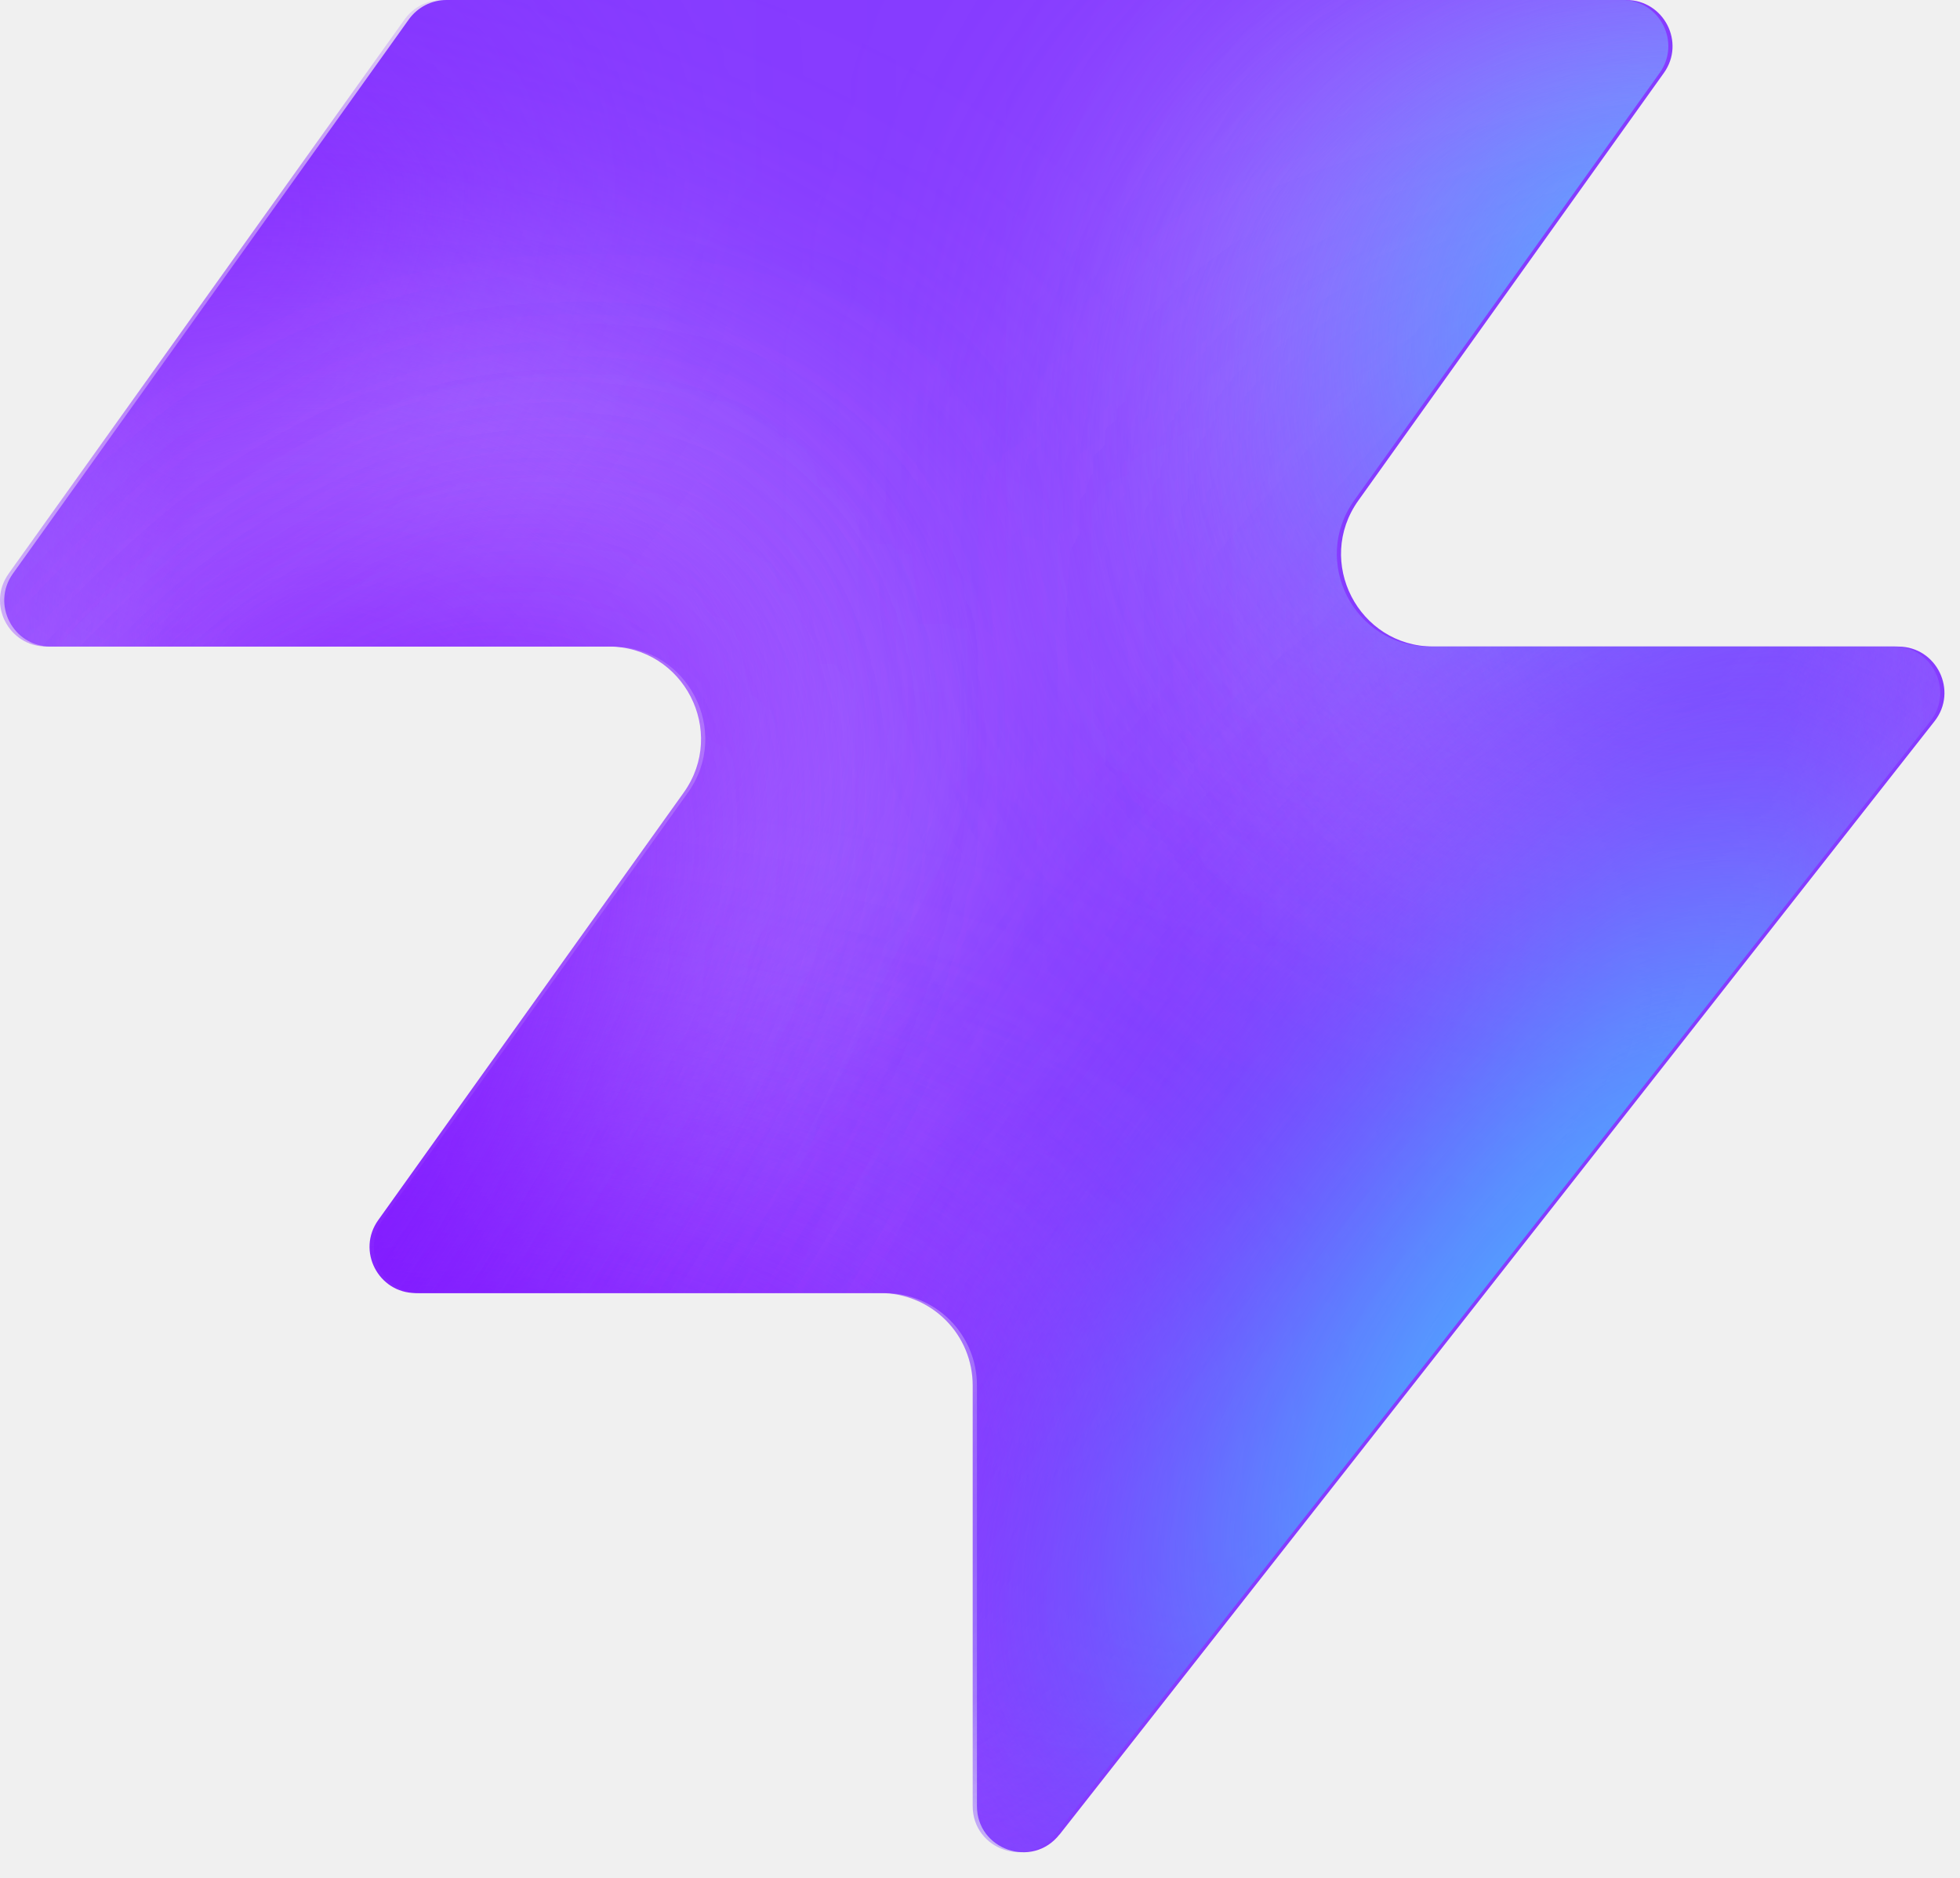
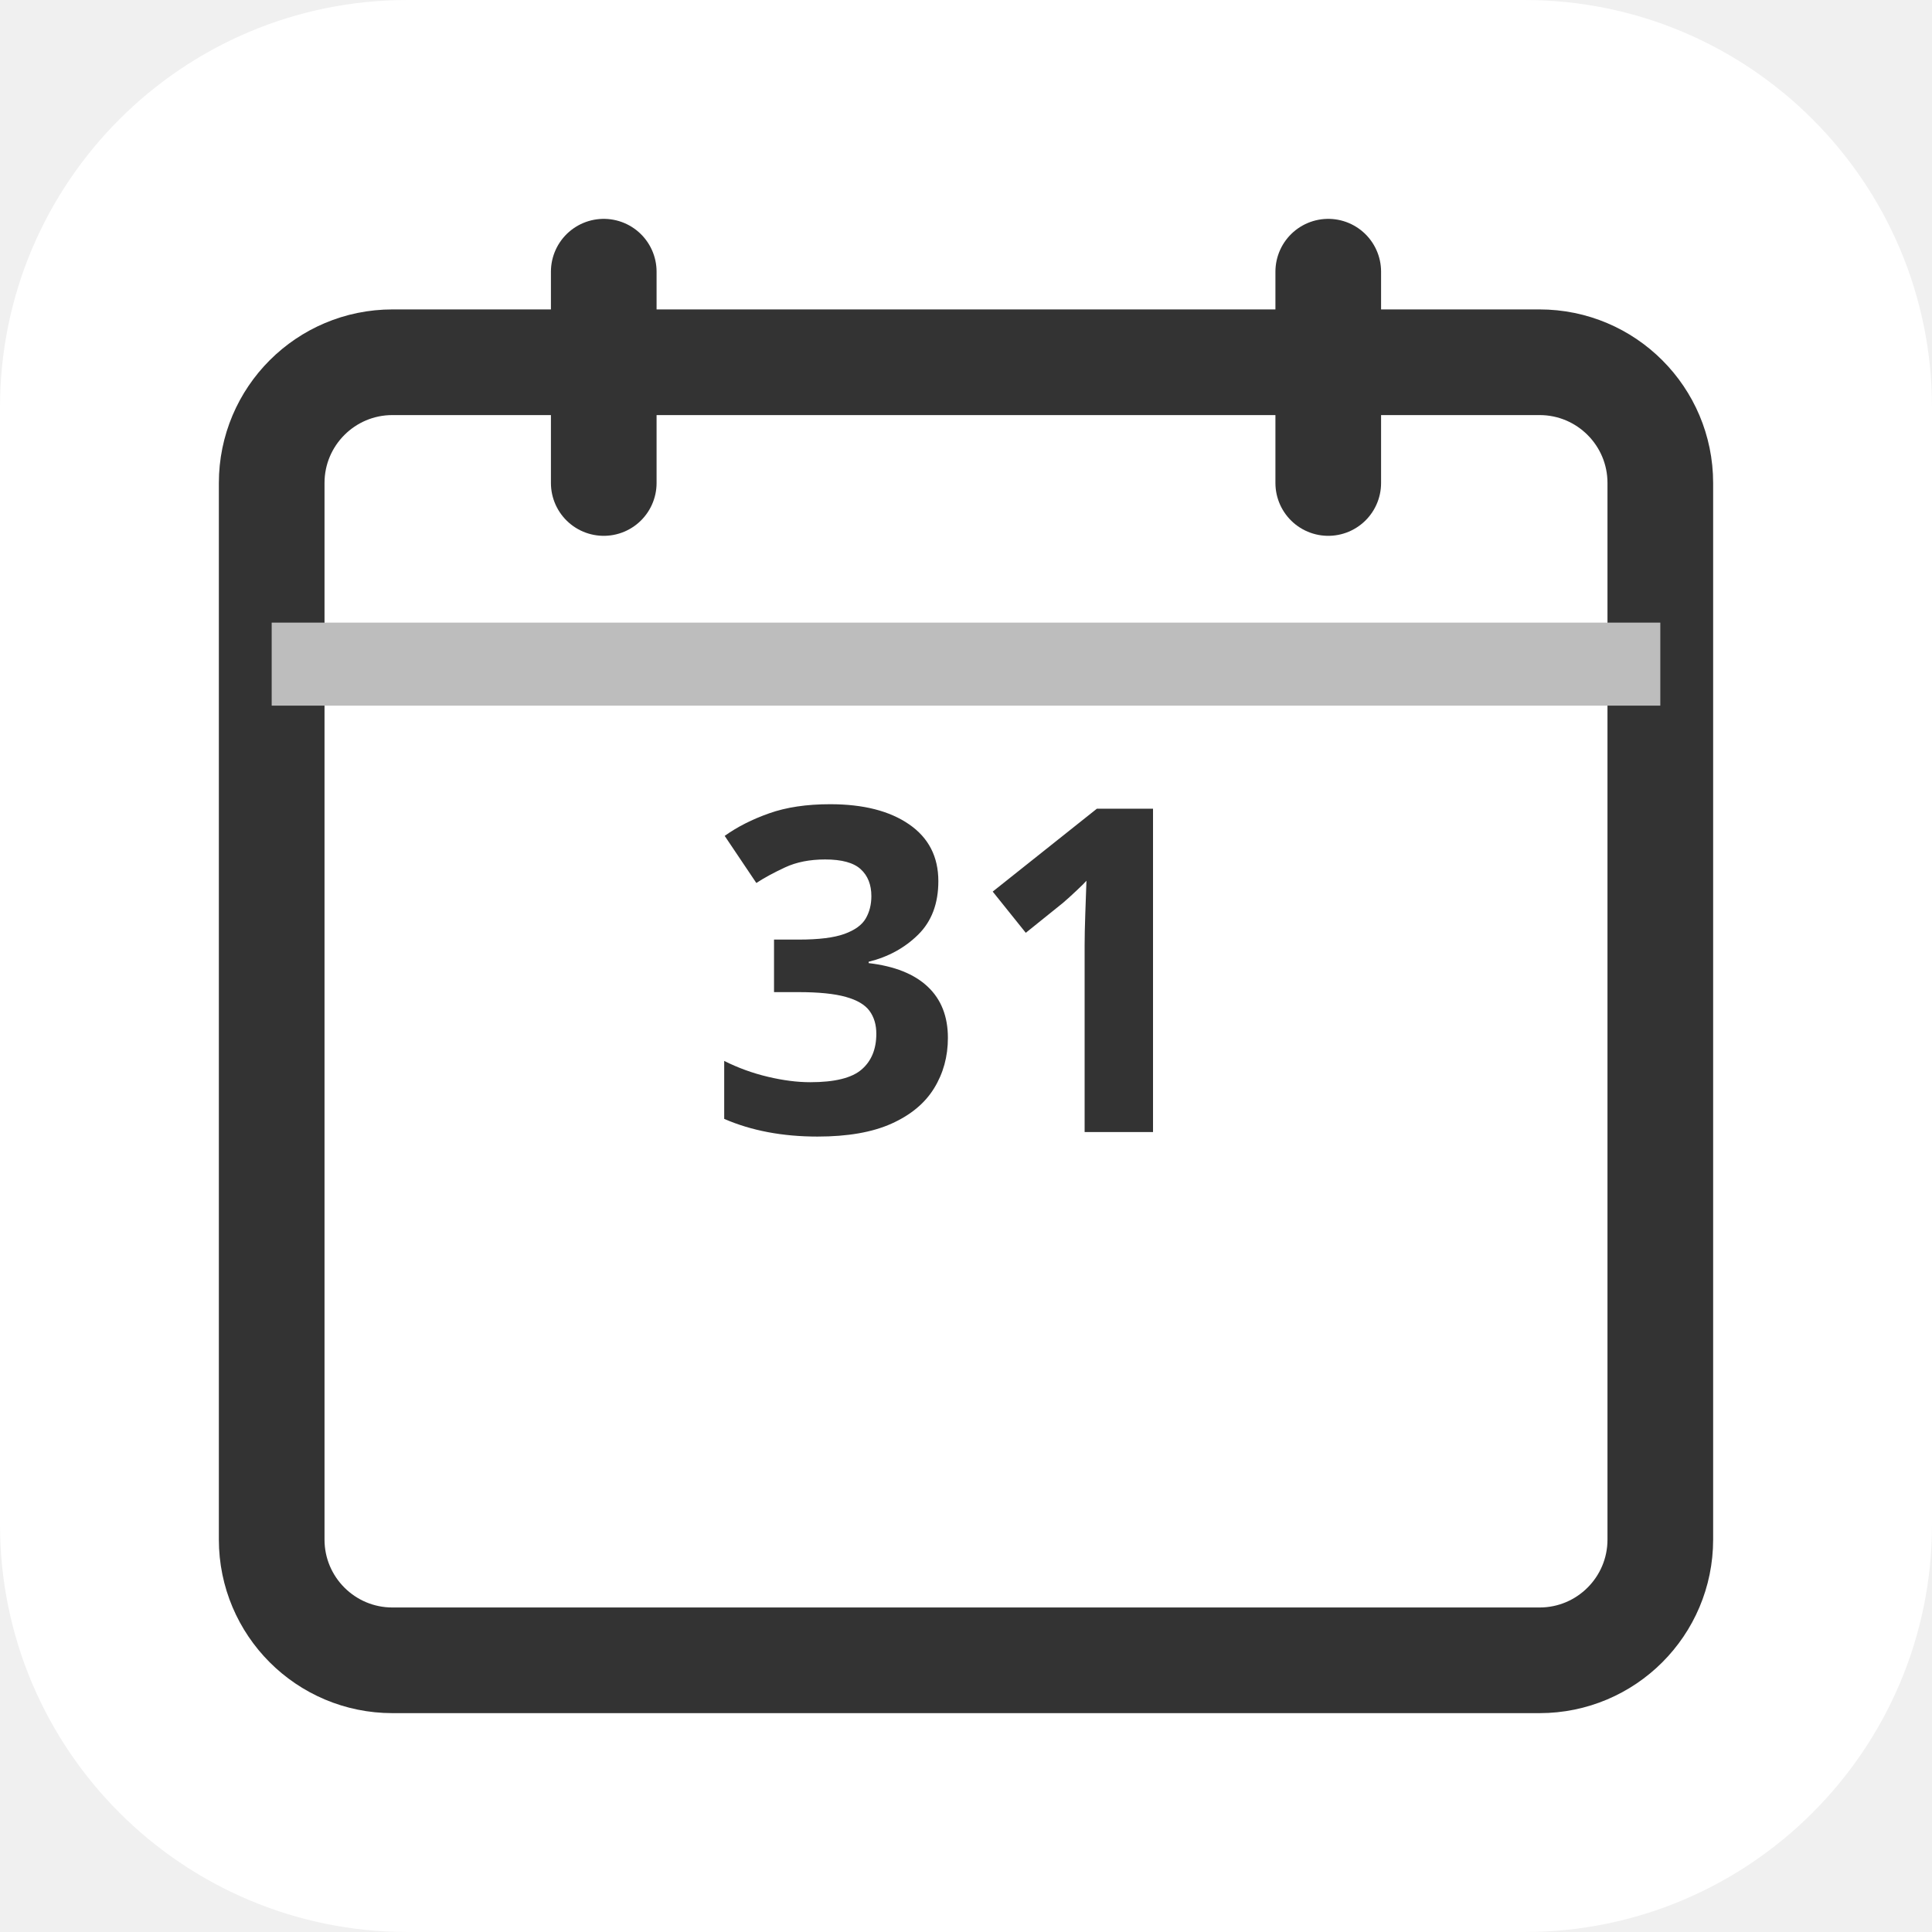
- <svg xmlns="http://www.w3.org/2000/svg" width="48" height="46" fill="none" viewBox="0 0 48 46">
-   <path fill="#863bff" d="M25.946 44.938c-.664.845-2.021.375-2.021-.698V33.937a2.26 2.26 0 0 0-2.262-2.262H10.287c-.92 0-1.456-1.04-.92-1.788l7.48-10.471c1.07-1.497 0-3.578-1.842-3.578H1.237c-.92 0-1.456-1.04-.92-1.788L10.013.474c.214-.297.556-.474.92-.474h28.894c.92 0 1.456 1.04.92 1.788l-7.48 10.471c-1.07 1.498 0 3.579 1.842 3.579h11.377c.943 0 1.473 1.088.89 1.83L25.947 44.94z" style="fill:#863bff;fill:color(display-p3 .525 .23 1);fill-opacity:1" />
-   <mask id="a" width="48" height="46" x="0" y="0" maskUnits="userSpaceOnUse" style="mask-type:alpha">
-     <path fill="#000" d="M25.842 44.938c-.664.844-2.021.375-2.021-.698V33.937a2.26 2.26 0 0 0-2.262-2.262H10.183c-.92 0-1.456-1.04-.92-1.788l7.48-10.471c1.07-1.498 0-3.579-1.842-3.579H1.133c-.92 0-1.456-1.04-.92-1.787L9.91.473c.214-.297.556-.474.92-.474h28.894c.92 0 1.456 1.04.92 1.788l-7.48 10.471c-1.07 1.498 0 3.578 1.842 3.578h11.377c.943 0 1.473 1.088.89 1.832L25.843 44.94z" style="fill:#000;fill-opacity:1" />
-   </mask>
-   <g mask="url(#a)">
-     <g filter="url(#b)">
-       <ellipse cx="5.508" cy="14.704" fill="#ede6ff" rx="5.508" ry="14.704" style="fill:#ede6ff;fill:color(display-p3 .927 .903 1);fill-opacity:1" transform="matrix(.00324 1 1 -.00324 -4.47 31.516)" />
-     </g>
-     <g filter="url(#c)">
-       <ellipse cx="10.399" cy="29.851" fill="#ede6ff" rx="10.399" ry="29.851" style="fill:#ede6ff;fill:color(display-p3 .927 .903 1);fill-opacity:1" transform="matrix(.00324 1 1 -.00324 -39.328 7.883)" />
-     </g>
-     <g filter="url(#d)">
-       <ellipse cx="5.508" cy="30.487" fill="#7e14ff" rx="5.508" ry="30.487" style="fill:#7e14ff;fill:color(display-p3 .492 .077 1);fill-opacity:1" transform="rotate(89.814 -25.913 -14.639)scale(1 -1)" />
-     </g>
-     <g filter="url(#e)">
-       <ellipse cx="5.508" cy="30.599" fill="#7e14ff" rx="5.508" ry="30.599" style="fill:#7e14ff;fill:color(display-p3 .492 .077 1);fill-opacity:1" transform="rotate(89.814 -32.644 -3.334)scale(1 -1)" />
-     </g>
-     <g filter="url(#f)">
-       <ellipse cx="5.508" cy="30.599" fill="#7e14ff" rx="5.508" ry="30.599" style="fill:#7e14ff;fill:color(display-p3 .492 .077 1);fill-opacity:1" transform="matrix(.00324 1 1 -.00324 -34.34 30.47)" />
-     </g>
-     <g filter="url(#g)">
-       <ellipse cx="14.072" cy="22.078" fill="#ede6ff" rx="14.072" ry="22.078" style="fill:#ede6ff;fill:color(display-p3 .927 .903 1);fill-opacity:1" transform="rotate(93.35 24.506 48.493)scale(-1 1)" />
-     </g>
-     <g filter="url(#h)">
-       <ellipse cx="3.47" cy="21.501" fill="#7e14ff" rx="3.47" ry="21.501" style="fill:#7e14ff;fill:color(display-p3 .492 .077 1);fill-opacity:1" transform="rotate(89.009 28.708 47.59)scale(-1 1)" />
-     </g>
-     <g filter="url(#i)">
-       <ellipse cx="3.47" cy="21.501" fill="#7e14ff" rx="3.47" ry="21.501" style="fill:#7e14ff;fill:color(display-p3 .492 .077 1);fill-opacity:1" transform="rotate(89.009 28.708 47.59)scale(-1 1)" />
-     </g>
-     <g filter="url(#j)">
-       <ellipse cx=".387" cy="8.972" fill="#7e14ff" rx="4.407" ry="29.108" style="fill:#7e14ff;fill:color(display-p3 .492 .077 1);fill-opacity:1" transform="rotate(39.51 .387 8.972)" />
-     </g>
-     <g filter="url(#k)">
-       <ellipse cx="47.523" cy="-6.092" fill="#7e14ff" rx="4.407" ry="29.108" style="fill:#7e14ff;fill:color(display-p3 .492 .077 1);fill-opacity:1" transform="rotate(37.892 47.523 -6.092)" />
-     </g>
-     <g filter="url(#l)">
-       <ellipse cx="41.412" cy="6.333" fill="#47bfff" rx="5.971" ry="9.665" style="fill:#47bfff;fill:color(display-p3 .28 .748 1);fill-opacity:1" transform="rotate(37.892 41.412 6.333)" />
-     </g>
-     <g filter="url(#m)">
-       <ellipse cx="-1.879" cy="38.332" fill="#7e14ff" rx="4.407" ry="29.108" style="fill:#7e14ff;fill:color(display-p3 .492 .077 1);fill-opacity:1" transform="rotate(37.892 -1.88 38.332)" />
-     </g>
-     <g filter="url(#n)">
-       <ellipse cx="-1.879" cy="38.332" fill="#7e14ff" rx="4.407" ry="29.108" style="fill:#7e14ff;fill:color(display-p3 .492 .077 1);fill-opacity:1" transform="rotate(37.892 -1.88 38.332)" />
-     </g>
-     <g filter="url(#o)">
-       <ellipse cx="35.651" cy="29.907" fill="#7e14ff" rx="4.407" ry="29.108" style="fill:#7e14ff;fill:color(display-p3 .492 .077 1);fill-opacity:1" transform="rotate(37.892 35.651 29.907)" />
-     </g>
-     <g filter="url(#p)">
-       <ellipse cx="38.418" cy="32.4" fill="#47bfff" rx="5.971" ry="15.297" style="fill:#47bfff;fill:color(display-p3 .28 .748 1);fill-opacity:1" transform="rotate(37.892 38.418 32.4)" />
-     </g>
-   </g>
-   <defs>
-     <filter id="b" width="60.045" height="41.654" x="-19.77" y="16.149" color-interpolation-filters="sRGB" filterUnits="userSpaceOnUse">
-       <feFlood flood-opacity="0" result="BackgroundImageFix" />
-       <feBlend in="SourceGraphic" in2="BackgroundImageFix" result="shape" />
-       <feGaussianBlur result="effect1_foregroundBlur_2002_17158" stdDeviation="7.659" />
-     </filter>
-     <filter id="c" width="90.34" height="51.437" x="-54.613" y="-7.533" color-interpolation-filters="sRGB" filterUnits="userSpaceOnUse">
-       <feFlood flood-opacity="0" result="BackgroundImageFix" />
-       <feBlend in="SourceGraphic" in2="BackgroundImageFix" result="shape" />
-       <feGaussianBlur result="effect1_foregroundBlur_2002_17158" stdDeviation="7.659" />
-     </filter>
-     <filter id="d" width="79.355" height="29.4" x="-49.64" y="2.03" color-interpolation-filters="sRGB" filterUnits="userSpaceOnUse">
-       <feFlood flood-opacity="0" result="BackgroundImageFix" />
-       <feBlend in="SourceGraphic" in2="BackgroundImageFix" result="shape" />
-       <feGaussianBlur result="effect1_foregroundBlur_2002_17158" stdDeviation="4.596" />
-     </filter>
-     <filter id="e" width="79.579" height="29.4" x="-45.045" y="20.029" color-interpolation-filters="sRGB" filterUnits="userSpaceOnUse">
-       <feFlood flood-opacity="0" result="BackgroundImageFix" />
-       <feBlend in="SourceGraphic" in2="BackgroundImageFix" result="shape" />
-       <feGaussianBlur result="effect1_foregroundBlur_2002_17158" stdDeviation="4.596" />
-     </filter>
-     <filter id="f" width="79.579" height="29.4" x="-43.513" y="21.178" color-interpolation-filters="sRGB" filterUnits="userSpaceOnUse">
-       <feFlood flood-opacity="0" result="BackgroundImageFix" />
-       <feBlend in="SourceGraphic" in2="BackgroundImageFix" result="shape" />
-       <feGaussianBlur result="effect1_foregroundBlur_2002_17158" stdDeviation="4.596" />
-     </filter>
-     <filter id="g" width="74.749" height="58.852" x="15.756" y="-17.901" color-interpolation-filters="sRGB" filterUnits="userSpaceOnUse">
-       <feFlood flood-opacity="0" result="BackgroundImageFix" />
-       <feBlend in="SourceGraphic" in2="BackgroundImageFix" result="shape" />
-       <feGaussianBlur result="effect1_foregroundBlur_2002_17158" stdDeviation="7.659" />
-     </filter>
-     <filter id="h" width="61.377" height="25.362" x="23.548" y="2.284" color-interpolation-filters="sRGB" filterUnits="userSpaceOnUse">
-       <feFlood flood-opacity="0" result="BackgroundImageFix" />
-       <feBlend in="SourceGraphic" in2="BackgroundImageFix" result="shape" />
-       <feGaussianBlur result="effect1_foregroundBlur_2002_17158" stdDeviation="4.596" />
-     </filter>
-     <filter id="i" width="61.377" height="25.362" x="23.548" y="2.284" color-interpolation-filters="sRGB" filterUnits="userSpaceOnUse">
-       <feFlood flood-opacity="0" result="BackgroundImageFix" />
-       <feBlend in="SourceGraphic" in2="BackgroundImageFix" result="shape" />
-       <feGaussianBlur result="effect1_foregroundBlur_2002_17158" stdDeviation="4.596" />
-     </filter>
-     <filter id="j" width="56.045" height="63.649" x="-27.636" y="-22.853" color-interpolation-filters="sRGB" filterUnits="userSpaceOnUse">
-       <feFlood flood-opacity="0" result="BackgroundImageFix" />
-       <feBlend in="SourceGraphic" in2="BackgroundImageFix" result="shape" />
-       <feGaussianBlur result="effect1_foregroundBlur_2002_17158" stdDeviation="4.596" />
-     </filter>
-     <filter id="k" width="54.814" height="64.646" x="20.116" y="-38.415" color-interpolation-filters="sRGB" filterUnits="userSpaceOnUse">
-       <feFlood flood-opacity="0" result="BackgroundImageFix" />
-       <feBlend in="SourceGraphic" in2="BackgroundImageFix" result="shape" />
-       <feGaussianBlur result="effect1_foregroundBlur_2002_17158" stdDeviation="4.596" />
-     </filter>
-     <filter id="l" width="33.541" height="35.313" x="24.641" y="-11.323" color-interpolation-filters="sRGB" filterUnits="userSpaceOnUse">
-       <feFlood flood-opacity="0" result="BackgroundImageFix" />
-       <feBlend in="SourceGraphic" in2="BackgroundImageFix" result="shape" />
-       <feGaussianBlur result="effect1_foregroundBlur_2002_17158" stdDeviation="4.596" />
-     </filter>
-     <filter id="m" width="54.814" height="64.646" x="-29.286" y="6.009" color-interpolation-filters="sRGB" filterUnits="userSpaceOnUse">
-       <feFlood flood-opacity="0" result="BackgroundImageFix" />
-       <feBlend in="SourceGraphic" in2="BackgroundImageFix" result="shape" />
-       <feGaussianBlur result="effect1_foregroundBlur_2002_17158" stdDeviation="4.596" />
-     </filter>
-     <filter id="n" width="54.814" height="64.646" x="-29.286" y="6.009" color-interpolation-filters="sRGB" filterUnits="userSpaceOnUse">
-       <feFlood flood-opacity="0" result="BackgroundImageFix" />
-       <feBlend in="SourceGraphic" in2="BackgroundImageFix" result="shape" />
-       <feGaussianBlur result="effect1_foregroundBlur_2002_17158" stdDeviation="4.596" />
-     </filter>
-     <filter id="o" width="54.814" height="64.646" x="8.244" y="-2.416" color-interpolation-filters="sRGB" filterUnits="userSpaceOnUse">
-       <feFlood flood-opacity="0" result="BackgroundImageFix" />
-       <feBlend in="SourceGraphic" in2="BackgroundImageFix" result="shape" />
-       <feGaussianBlur result="effect1_foregroundBlur_2002_17158" stdDeviation="4.596" />
-     </filter>
-     <filter id="p" width="39.409" height="43.623" x="18.713" y="10.588" color-interpolation-filters="sRGB" filterUnits="userSpaceOnUse">
-       <feFlood flood-opacity="0" result="BackgroundImageFix" />
-       <feBlend in="SourceGraphic" in2="BackgroundImageFix" result="shape" />
-       <feGaussianBlur result="effect1_foregroundBlur_2002_17158" stdDeviation="4.596" />
-     </filter>
-   </defs>
+ <svg xmlns="http://www.w3.org/2000/svg" viewBox="0 0 512 512">
+   <rect width="512" height="512" rx="108" fill="#ffffff" />
+   <rect x="72" y="96" width="368" height="344" rx="32" fill="none" stroke="#333333" stroke-width="28" />
+   <line x1="72" y1="176" x2="440" y2="176" stroke="#bdbdbd" stroke-width="22" />
+   <line x1="160" y1="72" x2="160" y2="128" stroke="#333333" stroke-width="28" stroke-linecap="round" />
+   <line x1="352" y1="72" x2="352" y2="128" stroke="#333333" stroke-width="28" stroke-linecap="round" />
+   <text x="256" y="300" text-anchor="middle" font-family="system-ui, sans-serif" font-size="120" font-weight="700" fill="#333333">
+     31
+   </text>
</svg>
